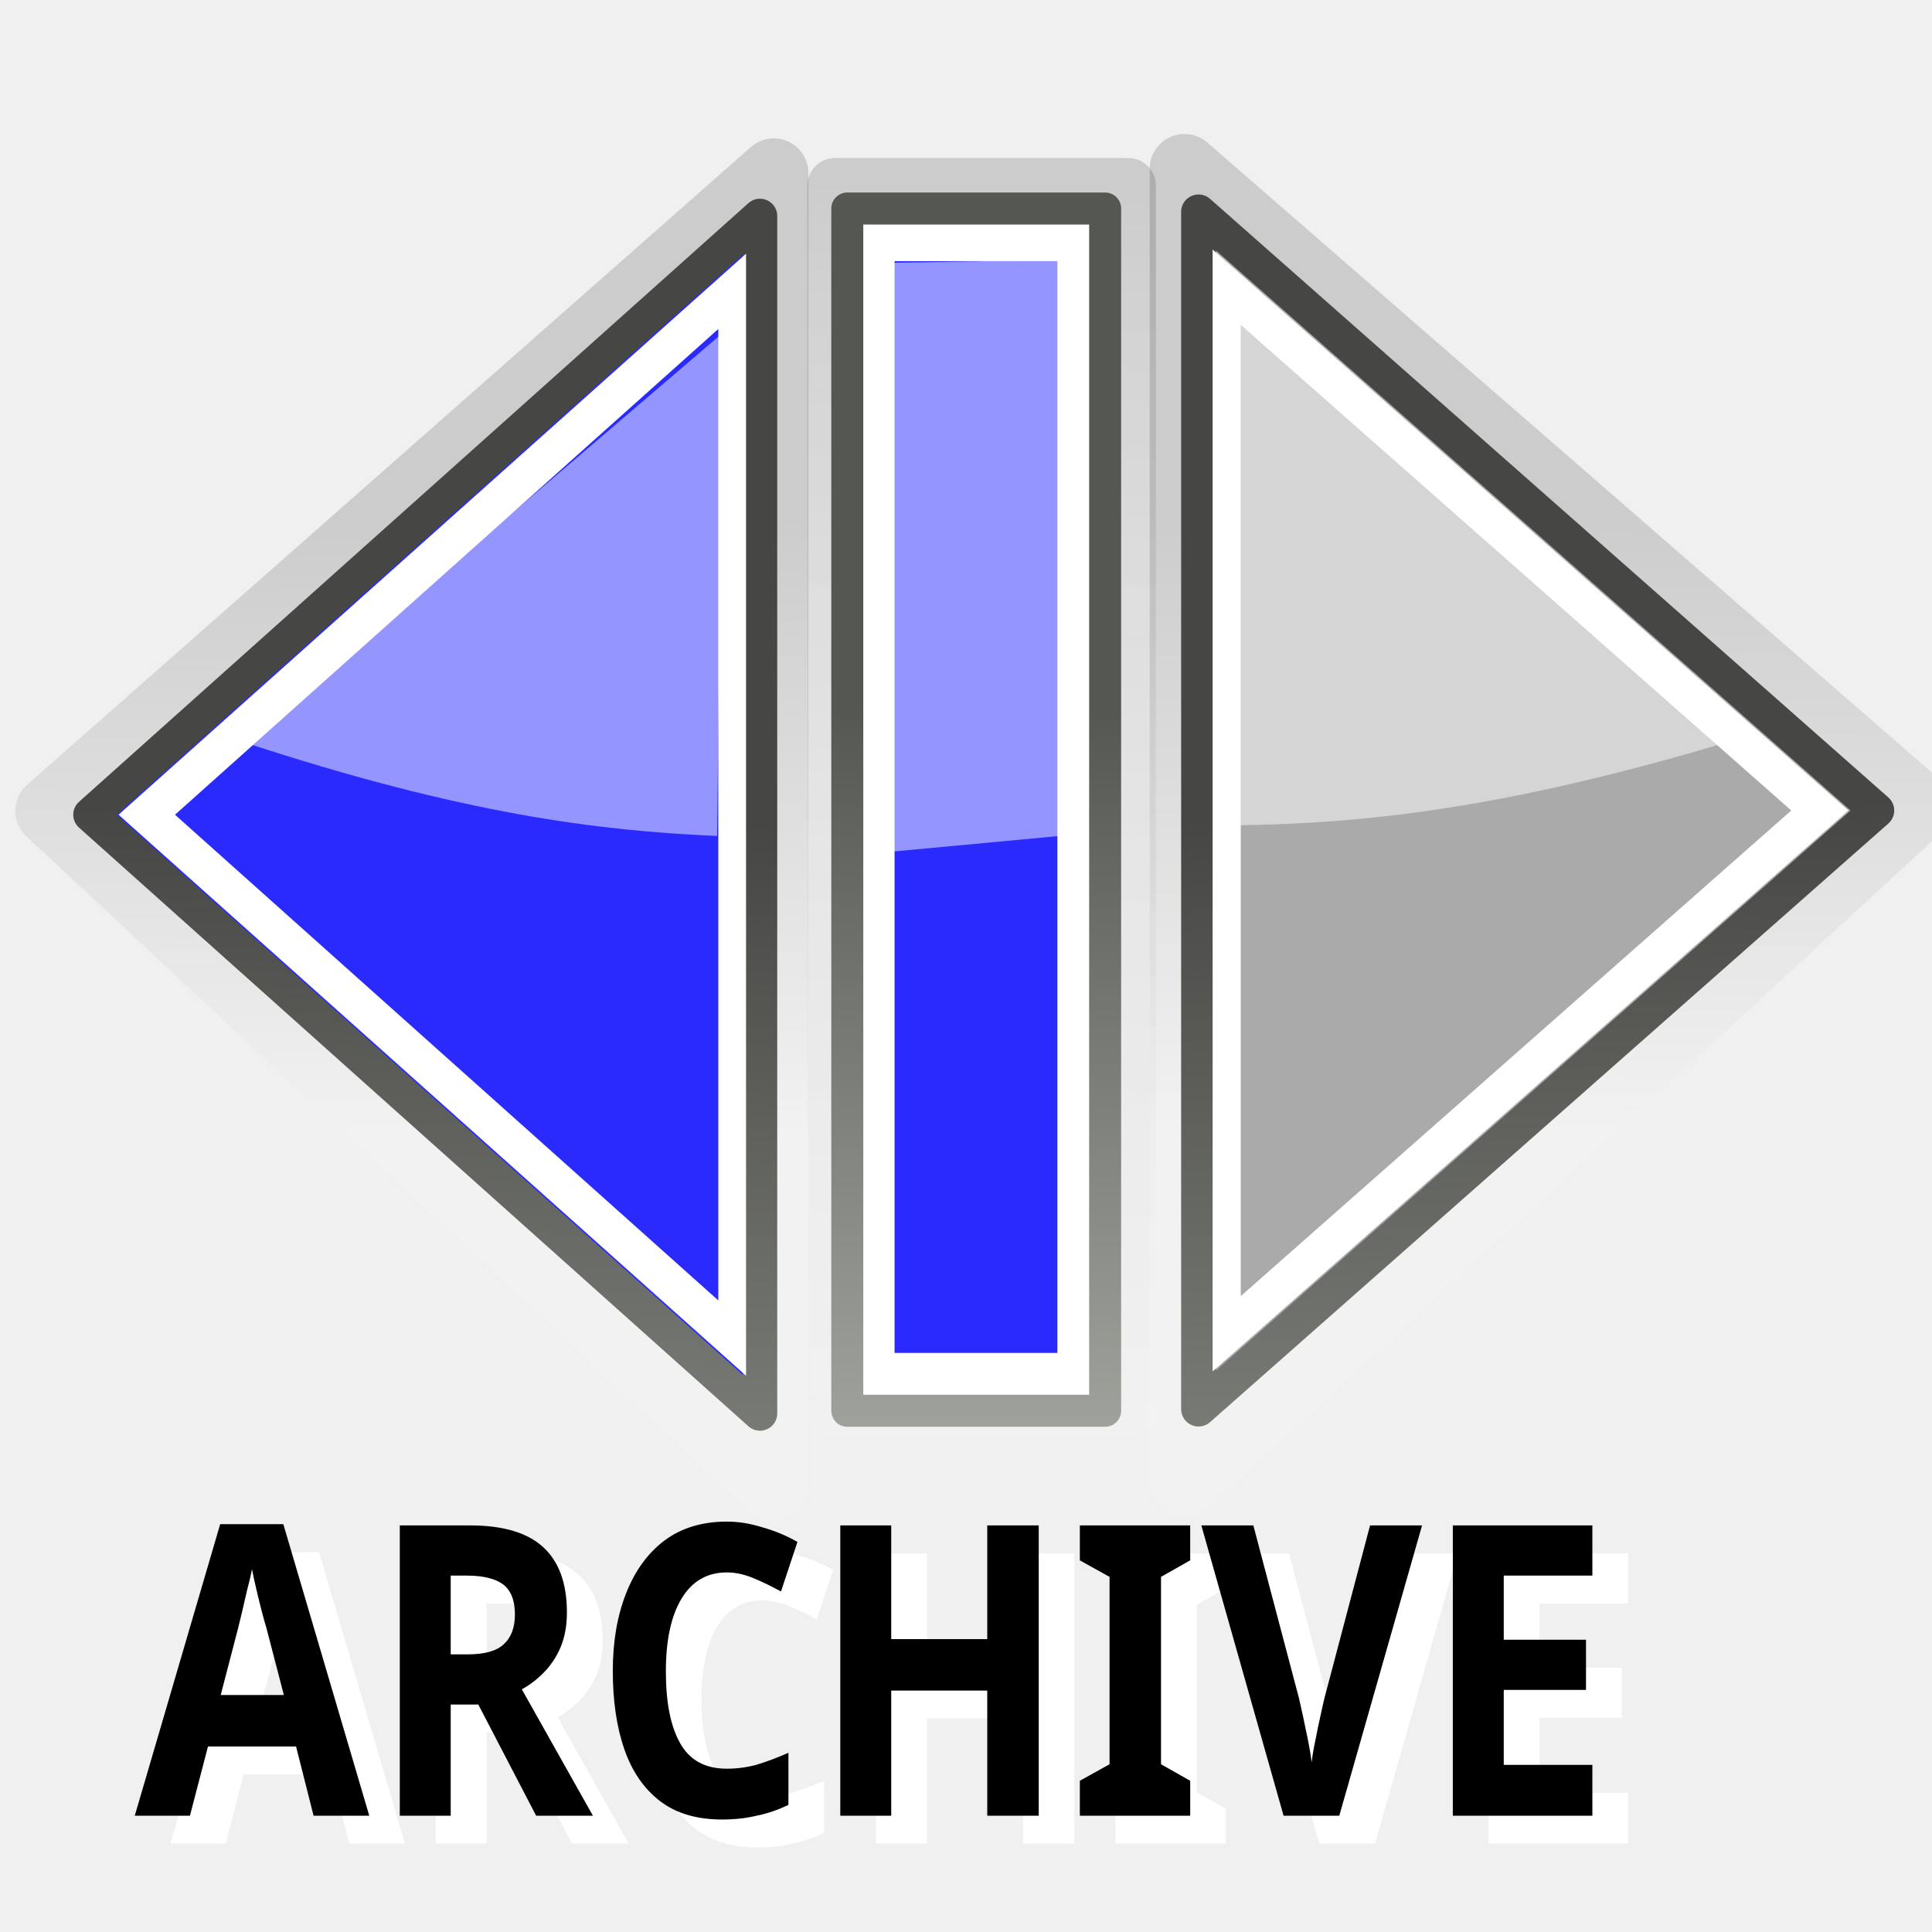
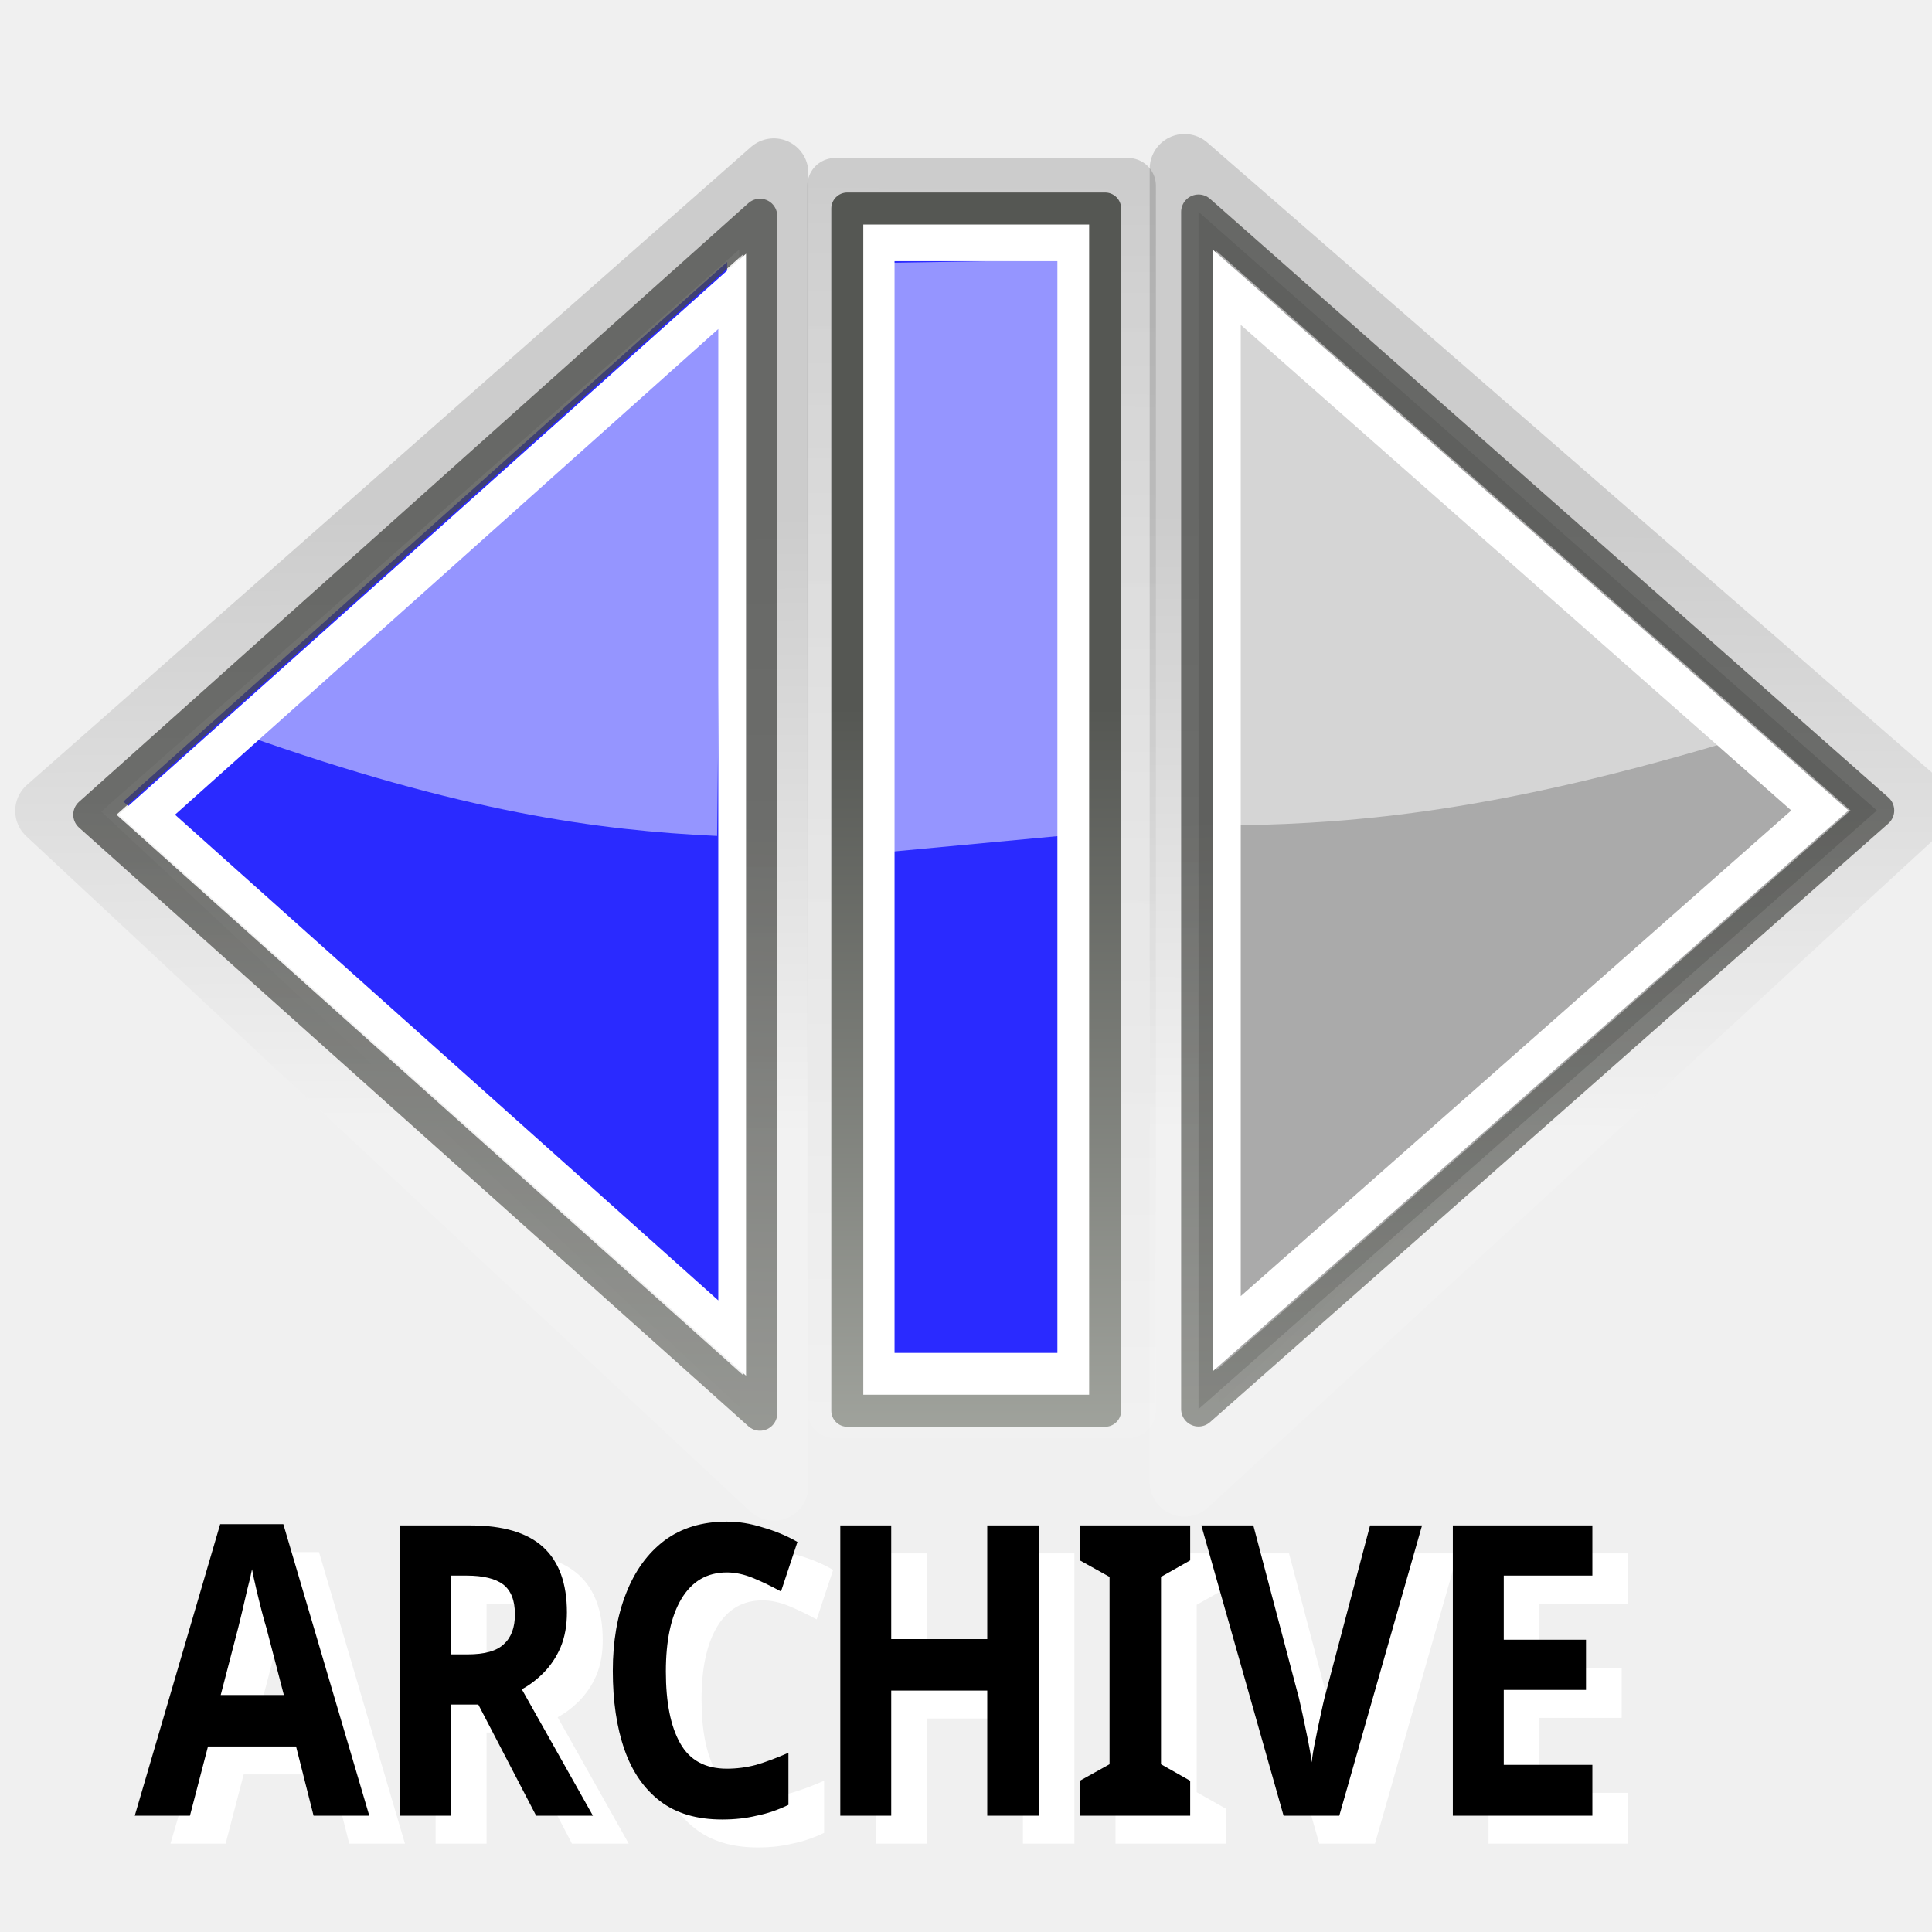
<svg xmlns="http://www.w3.org/2000/svg" xmlns:xlink="http://www.w3.org/1999/xlink" width="52" height="52" id="svg1307" version="1.0">
  <defs id="defs1309">
    <linearGradient id="linearGradient10086">
      <stop style="stop-color:white;stop-opacity:1;" offset="0" id="stop10088" />
      <stop style="stop-color:white;stop-opacity:0;" offset="1" id="stop10090" />
    </linearGradient>
    <linearGradient id="linearGradient3837">
      <stop style="stop-color:#000000;stop-opacity:1;" offset="0" id="stop3839" />
      <stop style="stop-color:#ffffff;stop-opacity:0.784;" offset="1" id="stop3841" />
    </linearGradient>
    <linearGradient id="linearGradient2257">
      <stop style="stop-color:#8bb3aa;stop-opacity:1;" offset="0" id="stop2259" />
      <stop style="stop-color:#cc0000" offset="1" id="stop2261" />
    </linearGradient>
    <linearGradient id="linearGradient2817">
      <stop style="stop-color:#000000;stop-opacity:1;" offset="0" id="stop2819" />
      <stop style="stop-color:#ffffff;stop-opacity:0.485;" offset="1" id="stop2821" />
    </linearGradient>
    <linearGradient id="linearGradient2697">
      <stop id="stop2699" offset="0" style="stop-color:#babdb6" />
      <stop id="stop2701" offset="1" style="stop-color:#555753" />
    </linearGradient>
    <linearGradient id="linearGradient2684">
      <stop id="stop2686" offset="0" style="stop-color:#ffffff;stop-opacity:1;" />
      <stop id="stop2688" offset="1" style="stop-color:#000000;stop-opacity:1;" />
    </linearGradient>
    <linearGradient id="linearGradient2584">
      <stop style="stop-color:#000000;stop-opacity:1;" offset="0" id="stop2586" />
      <stop style="stop-color:#ffffff;stop-opacity:0;" offset="1" id="stop2588" />
    </linearGradient>
    <linearGradient id="linearGradient5075">
      <stop style="stop-color:#adb0a8;stop-opacity:1;" offset="0" id="stop5077" />
      <stop style="stop-color:#464744;stop-opacity:1" offset="1" id="stop5079" />
    </linearGradient>
    <linearGradient id="linearGradient3340">
      <stop style="stop-color:#ffffff;stop-opacity:1;" offset="0" id="stop3342" />
      <stop style="stop-color:#ffffff;stop-opacity:0.629;" offset="1" id="stop3344" />
    </linearGradient>
    <linearGradient xlink:href="#linearGradient2697" id="linearGradient12002" gradientUnits="userSpaceOnUse" gradientTransform="matrix(0.867494,0,0,1.54091,-125.9699,-124.5948)" x1="169" y1="110.338" x2="169" y2="93.205" />
    <linearGradient xlink:href="#linearGradient2817" id="linearGradient12006" gradientUnits="userSpaceOnUse" gradientTransform="matrix(0.985854,0,0,1.569686,-146.5969,-127.639)" x1="174.834" y1="84.263" x2="174.745" y2="105.491" />
    <linearGradient xlink:href="#linearGradient5075" id="linearGradient12011" gradientUnits="userSpaceOnUse" gradientTransform="matrix(0.757417,0,0,1.158603,-11.29214,-88.25294)" x1="71.289" y1="124.117" x2="70.827" y2="95" />
    <linearGradient xlink:href="#linearGradient2684" id="linearGradient12015" gradientUnits="userSpaceOnUse" gradientTransform="matrix(0.854503,0,0,1.307113,-18.10338,-102.4642)" x1="70.914" y1="101.742" x2="70.952" y2="88.924" />
    <linearGradient xlink:href="#linearGradient5075" id="linearGradient2909" gradientUnits="userSpaceOnUse" gradientTransform="matrix(-0.747501,0,0,1.158789,63.435,-88.15691)" x1="71.289" y1="124.117" x2="70.827" y2="95" />
    <linearGradient xlink:href="#linearGradient2684" id="linearGradient2913" gradientUnits="userSpaceOnUse" gradientTransform="matrix(-0.843316,0,0,1.307324,70.15705,-102.3704)" x1="70.914" y1="101.742" x2="70.952" y2="88.924" />
  </defs>
  <g id="layer4" style="display:inline" />
  <g id="layer1" style="display:inline">
    <text id="text4162" y="45.349" x="5.018" style="font-size:10px;font-style:normal;font-variant:normal;font-weight:bold;font-stretch:normal;text-align:start;line-height:125%;writing-mode:lr-tb;text-anchor:start;fill:white;fill-opacity:1;stroke:none;stroke-width:1px;stroke-linecap:butt;stroke-linejoin:miter;stroke-opacity:1;display:inline;font-family:Sans" xml:space="preserve" transform="scale(0.91394,1.094164)">
      <tspan y="45.349" x="5.018" id="tspan4164">ARCHIVE</tspan>
    </text>
    <path id="path2682" d="M 31.881,39.882 L 31.881,4.544 L 51.627,21.712 L 31.881,39.882 z " style="opacity:0.15;color:black;fill:none;fill-opacity:1;fill-rule:evenodd;stroke:url(#linearGradient12015);stroke-width:1.874;stroke-linecap:square;stroke-linejoin:round;marker:none;marker-start:none;marker-mid:none;marker-end:none;stroke-miterlimit:4;stroke-dasharray:none;stroke-dashoffset:0;stroke-opacity:1;visibility:visible;display:inline;overflow:visible" />
    <path style="color:black;fill:#aaa;fill-opacity:1;fill-rule:evenodd;stroke:none;stroke-width:1;stroke-linecap:square;stroke-linejoin:round;marker:none;marker-start:none;marker-mid:none;marker-end:none;stroke-miterlimit:4;stroke-dasharray:none;stroke-dashoffset:0;stroke-opacity:1;visibility:visible;display:inline;overflow:visible" d="M 32.259,37.926 L 32.259,5.703 L 50.515,21.814 L 32.259,37.926 z " id="path3375" />
-     <path style="color:black;fill:none;fill-opacity:1;fill-rule:evenodd;stroke:url(#linearGradient12011);stroke-width:0.937;stroke-linecap:square;stroke-linejoin:round;marker:none;marker-start:none;marker-mid:none;marker-end:none;stroke-miterlimit:4;stroke-dasharray:none;stroke-dashoffset:0;stroke-opacity:1;visibility:visible;display:inline;overflow:visible" d="M 32.259,37.926 L 32.259,5.703 L 50.515,21.814 L 32.259,37.926 z " id="path2479" />
+     <path style="color:black;fill:none;fill-opacity:1;fill-rule:evenodd;stroke:url(#linearGradient12011);stroke-width:0.937;stroke-linecap:square;stroke-linejoin:round;marker:none;marker-start:none;marker-mid:none;marker-end:none;stroke-miterlimit:4;stroke-dasharray:none;stroke-dashoffset:0;stroke-opacity:1;visibility:visible;display:inline;overflow:visible;opacity:0.75" d="M 32.259,37.926 L 32.259,5.703 L 50.515,21.814 L 32.259,37.926 z " id="path2479" />
    <path style="color:black;fill:white;fill-opacity:1;fill-rule:evenodd;stroke:none;stroke-width:3;stroke-linecap:square;stroke-linejoin:miter;marker:none;marker-start:none;marker-mid:none;marker-end:none;stroke-miterlimit:4;stroke-dasharray:none;stroke-dashoffset:0;stroke-opacity:1;visibility:visible;display:inline;overflow:visible" d="M 32.638,6.716 L 32.638,36.912 L 49.751,21.814 L 32.638,6.716 z M 33.395,8.744 L 48.212,21.814 L 33.395,34.885 L 33.395,8.744 z " id="path2481" />
    <path style="opacity:0.5;color:black;fill:white;fill-opacity:1;fill-rule:nonzero;stroke:none;stroke-width:2;stroke-linecap:round;stroke-linejoin:round;marker:none;marker-start:none;marker-mid:none;marker-end:none;stroke-miterlimit:10;stroke-dasharray:none;stroke-dashoffset:0;stroke-opacity:1;visibility:visible;display:block;overflow:visible" d="M 33.348,8.672 L 33.348,22.213 C 36.582,22.161 40.29,21.813 46.272,20.041 L 33.348,8.672 z " id="path2339" />
    <path style="opacity:0.15;color:black;fill:none;fill-opacity:1;fill-rule:evenodd;stroke:url(#linearGradient12006);stroke-width:1.495;stroke-linecap:square;stroke-linejoin:round;marker:none;marker-start:none;marker-mid:none;marker-end:none;stroke-miterlimit:4;stroke-dasharray:none;stroke-dashoffset:0;stroke-opacity:1;visibility:visible;display:inline;overflow:visible" d="M 22.477,5 L 22.477,37.963 L 30.364,37.963 L 30.364,5 L 22.477,5 z " id="path2815" />
    <path style="color:black;fill:white;fill-opacity:1;fill-rule:evenodd;stroke:none;stroke-width:1;stroke-linecap:square;stroke-linejoin:miter;marker:none;marker-start:none;marker-mid:none;marker-end:none;stroke-miterlimit:4;stroke-dasharray:none;stroke-dashoffset:0;stroke-opacity:1;visibility:visible;display:inline;overflow:visible" d="M 22.734,5.763 L 22.734,37.618 L 29.939,37.618 L 29.939,5.763 L 22.734,5.763 z " id="path5625" />
    <path id="path2762" d="M 22.805,5.612 L 22.805,37.971 L 29.745,37.971 L 29.745,5.612 L 22.805,5.612 z " style="color:black;fill:none;fill-opacity:1;fill-rule:evenodd;stroke:url(#linearGradient12002);stroke-width:0.861;stroke-linecap:square;stroke-linejoin:round;marker:none;marker-start:none;marker-mid:none;marker-end:none;stroke-miterlimit:4;stroke-dasharray:none;stroke-dashoffset:0;stroke-opacity:1;visibility:visible;display:inline;overflow:visible" />
    <path style="color:black;fill:#2a2aff;fill-opacity:1;fill-rule:evenodd;stroke:none;stroke-width:1;stroke-linecap:square;stroke-linejoin:miter;marker:none;marker-start:none;marker-mid:none;marker-end:none;stroke-miterlimit:4;stroke-dasharray:none;stroke-dashoffset:0;stroke-opacity:1;visibility:visible;display:inline;overflow:visible" d="M 24.077,7.029 L 24.077,36.414 L 28.46,36.414 L 28.46,7.029 L 24.077,7.029 z " id="path2827" />
    <path style="opacity:0.5;color:black;fill:white;fill-opacity:1;fill-rule:nonzero;stroke:none;stroke-width:2;stroke-linecap:round;stroke-linejoin:round;marker:none;marker-start:none;marker-mid:none;marker-end:none;stroke-miterlimit:10;stroke-dasharray:none;stroke-dashoffset:0;stroke-opacity:1;visibility:visible;display:block;overflow:visible" d="M 23.707,7.077 L 23.461,22.973 L 28.775,22.476 L 28.824,6.992 L 23.707,7.077 z " id="path2171" />
    <text id="text5046" y="44.665" x="3.968" style="font-size:10px;font-style:normal;font-variant:normal;font-weight:bold;font-stretch:normal;text-align:start;line-height:125%;writing-mode:lr-tb;text-anchor:start;fill:black;fill-opacity:1;stroke:none;stroke-width:1px;stroke-linecap:butt;stroke-linejoin:miter;stroke-opacity:1;display:inline;font-family:Sans" xml:space="preserve" transform="scale(0.91394,1.094164)">
      <tspan y="44.665" x="3.968" id="tspan5048">ARCHIVE</tspan>
    </text>
    <path id="path1976" d="M 20.827,39.998 L 20.827,4.655 L 1.34,21.825 L 20.827,39.998 z " style="opacity:0.15;color:black;fill:none;fill-opacity:1;fill-rule:evenodd;stroke:url(#linearGradient2913);stroke-width:1.861;stroke-linecap:square;stroke-linejoin:round;marker:none;marker-start:none;marker-mid:none;marker-end:none;stroke-miterlimit:4;stroke-dasharray:none;stroke-dashoffset:0;stroke-opacity:1;visibility:visible;display:inline;overflow:visible" />
-     <path style="color:black;fill:#2a2aff;fill-opacity:1;fill-rule:evenodd;stroke:none;stroke-width:1;stroke-linecap:square;stroke-linejoin:round;marker:none;marker-start:none;marker-mid:none;marker-end:none;stroke-miterlimit:4;stroke-dasharray:none;stroke-dashoffset:0;stroke-opacity:1;visibility:visible;display:inline;overflow:visible" d="M 20.454,38.042 L 20.454,5.814 L 2.437,21.928 L 20.454,38.042 z " id="path1978" />
-     <path style="color:black;fill:none;fill-opacity:1;fill-rule:evenodd;stroke:url(#linearGradient2909);stroke-width:0.931;stroke-linecap:square;stroke-linejoin:round;marker:none;marker-start:none;marker-mid:none;marker-end:none;stroke-miterlimit:4;stroke-dasharray:none;stroke-dashoffset:0;stroke-opacity:1;visibility:visible;display:inline;overflow:visible" d="M 20.454,38.042 L 20.454,5.814 L 2.437,21.928 L 20.454,38.042 z " id="path1980" />
+     <path style="color:black;fill:#2a2aff;fill-opacity:1;fill-rule:evenodd;stroke:none;stroke-width:1;stroke-linecap:square;stroke-linejoin:round;marker:none;marker-start:none;marker-mid:none;marker-end:none;stroke-miterlimit:4;stroke-dasharray:none;stroke-dashoffset:0;stroke-opacity:1;visibility:visible;display:inline;overflow:visible" d="M 19.57,36.097 L 19.57,7.052 L 3.32,21.574 L 19.57,36.097 z " id="path1978" />
+     <path style="color:black;fill:none;fill-opacity:1;fill-rule:evenodd;stroke:url(#linearGradient2909);stroke-width:0.931;stroke-linecap:square;stroke-linejoin:round;marker:none;marker-start:none;marker-mid:none;marker-end:none;stroke-miterlimit:4;stroke-dasharray:none;stroke-dashoffset:0;stroke-opacity:1;visibility:visible;display:inline;overflow:visible;opacity:0.75" d="M 20.454,38.042 L 20.454,5.814 L 2.437,21.928 L 20.454,38.042 z " id="path1980" />
    <path style="color:black;fill:white;fill-opacity:1;fill-rule:evenodd;stroke:none;stroke-width:3;stroke-linecap:square;stroke-linejoin:miter;marker:none;marker-start:none;marker-mid:none;marker-end:none;stroke-miterlimit:4;stroke-dasharray:none;stroke-dashoffset:0;stroke-opacity:1;visibility:visible;display:inline;overflow:visible" d="M 20.08,6.828 L 20.08,37.028 L 3.191,21.928 L 20.08,6.828 z M 19.333,8.855 L 4.71,21.928 L 19.333,35.001 L 19.333,8.855 z " id="path1982" />
-     <path style="opacity:0.5;color:black;fill:white;fill-opacity:1;fill-rule:nonzero;stroke:none;stroke-width:2;stroke-linecap:round;stroke-linejoin:round;marker:none;marker-start:none;marker-mid:none;marker-end:none;stroke-miterlimit:10;stroke-dasharray:none;stroke-dashoffset:0;stroke-opacity:1;visibility:visible;display:block;overflow:visible" d="M 19.455,8.959 L 19.301,22.5 C 16.111,22.361 12.456,21.913 6.573,19.979 L 19.455,8.959 z " id="path1984" />
+     <path style="opacity:0.5;color:black;fill:white;fill-opacity:1;fill-rule:nonzero;stroke:none;stroke-width:2;stroke-linecap:round;stroke-linejoin:round;marker:none;marker-start:none;marker-mid:none;marker-end:none;stroke-miterlimit:10;stroke-dasharray:none;stroke-dashoffset:0;stroke-opacity:1;visibility:visible;display:block;overflow:visible" d="M 19.455,7.899 L 19.301,22.5 C 16.111,22.35 12.456,21.867 6.573,19.781 L 19.455,7.899 z " id="path1984" />
  </g>
</svg>
